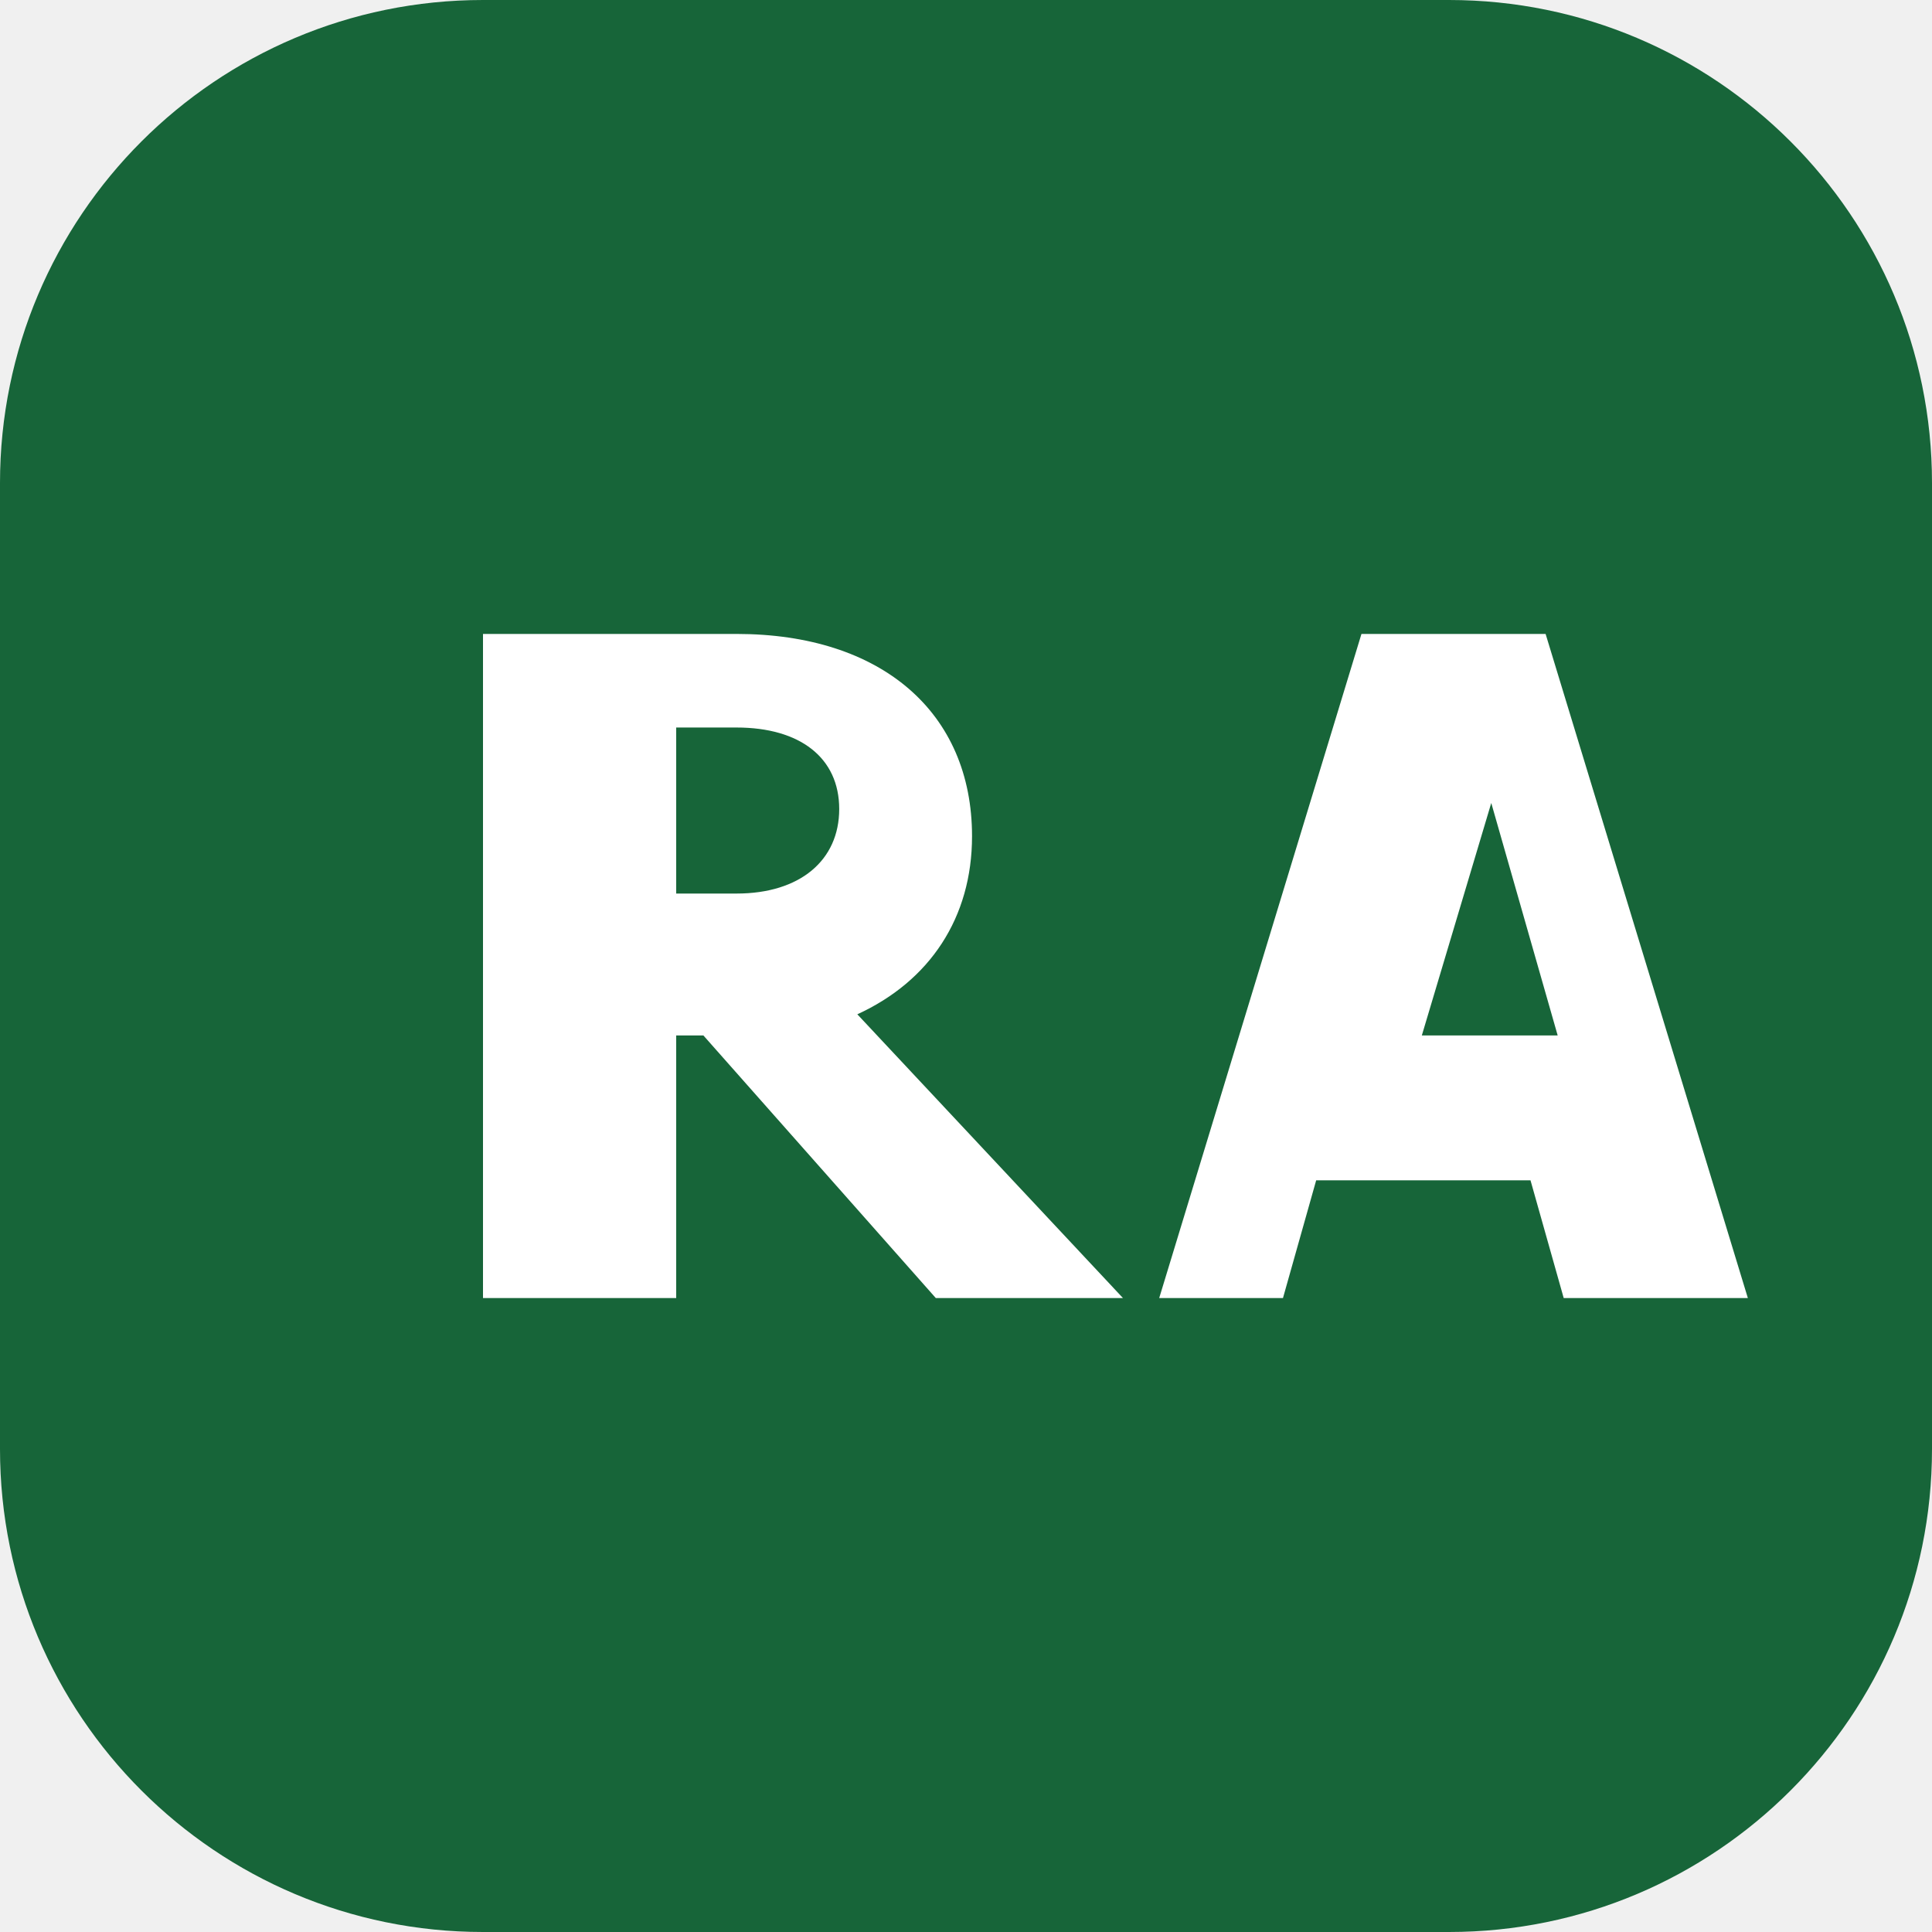
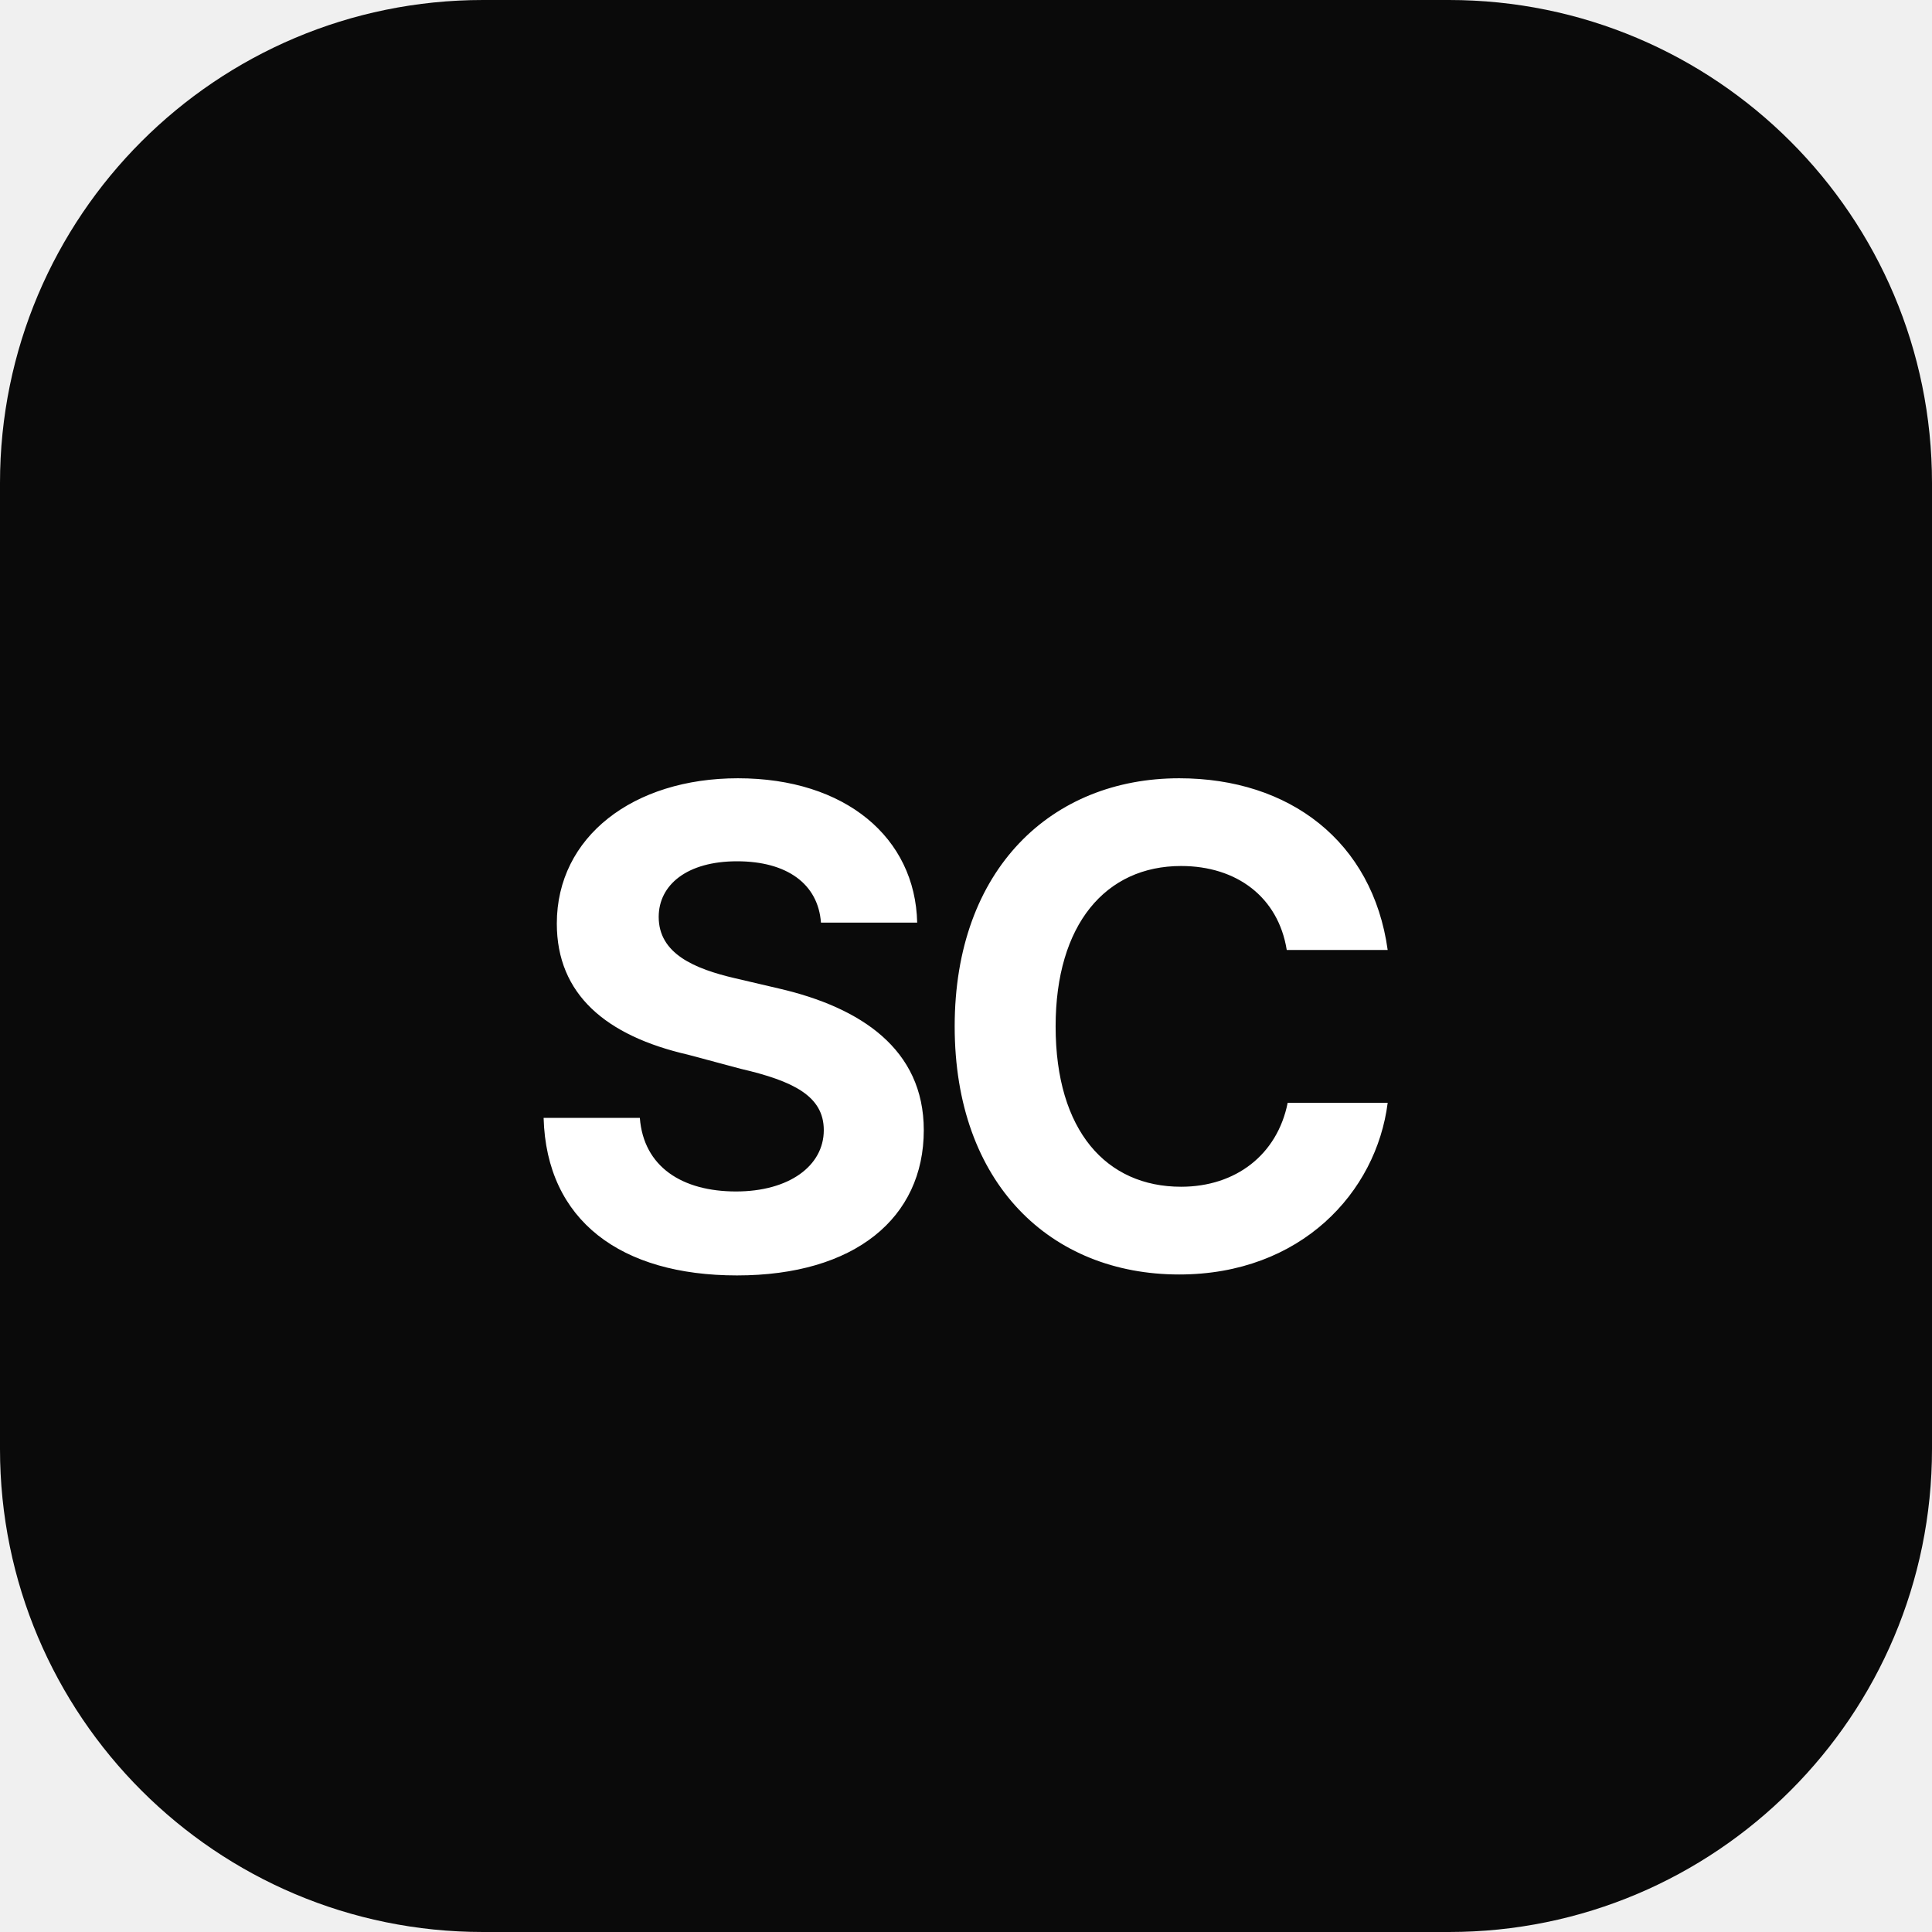
<svg xmlns="http://www.w3.org/2000/svg" viewBox="0 0 32 32" fill="none">
-   <rect width="32" height="32" rx="8" fill="#176539" />
-   <path d="M8 21.5V10.5h4.2c2.4 0 3.9 1.3 3.9 3.35 0 1.35-.7 2.4-1.9 2.95L18.6 21.5h-3.1l-3.85-4.35H11.2V21.5H8zm3.2-6.7h1c1.05 0 1.7-.55 1.7-1.4 0-.85-.65-1.35-1.7-1.35h-1v2.75zM19.2 21.5l3.35-11h3.05l3.35 11h-3.05l-.55-1.95h-3.55l-.55 1.95H19.2zm4.35-4.35h2.25l-1.1-3.85-1.15 3.85z" fill="white" />
+   <rect width="32" height="32" rx="8" fill="#0a0a0a" />
+   <text x="16" y="21" text-anchor="middle" fill="white" font-family="system-ui, -apple-system, sans-serif" font-size="11" font-weight="700" letter-spacing="-0.04em">SC</text>
</svg>
